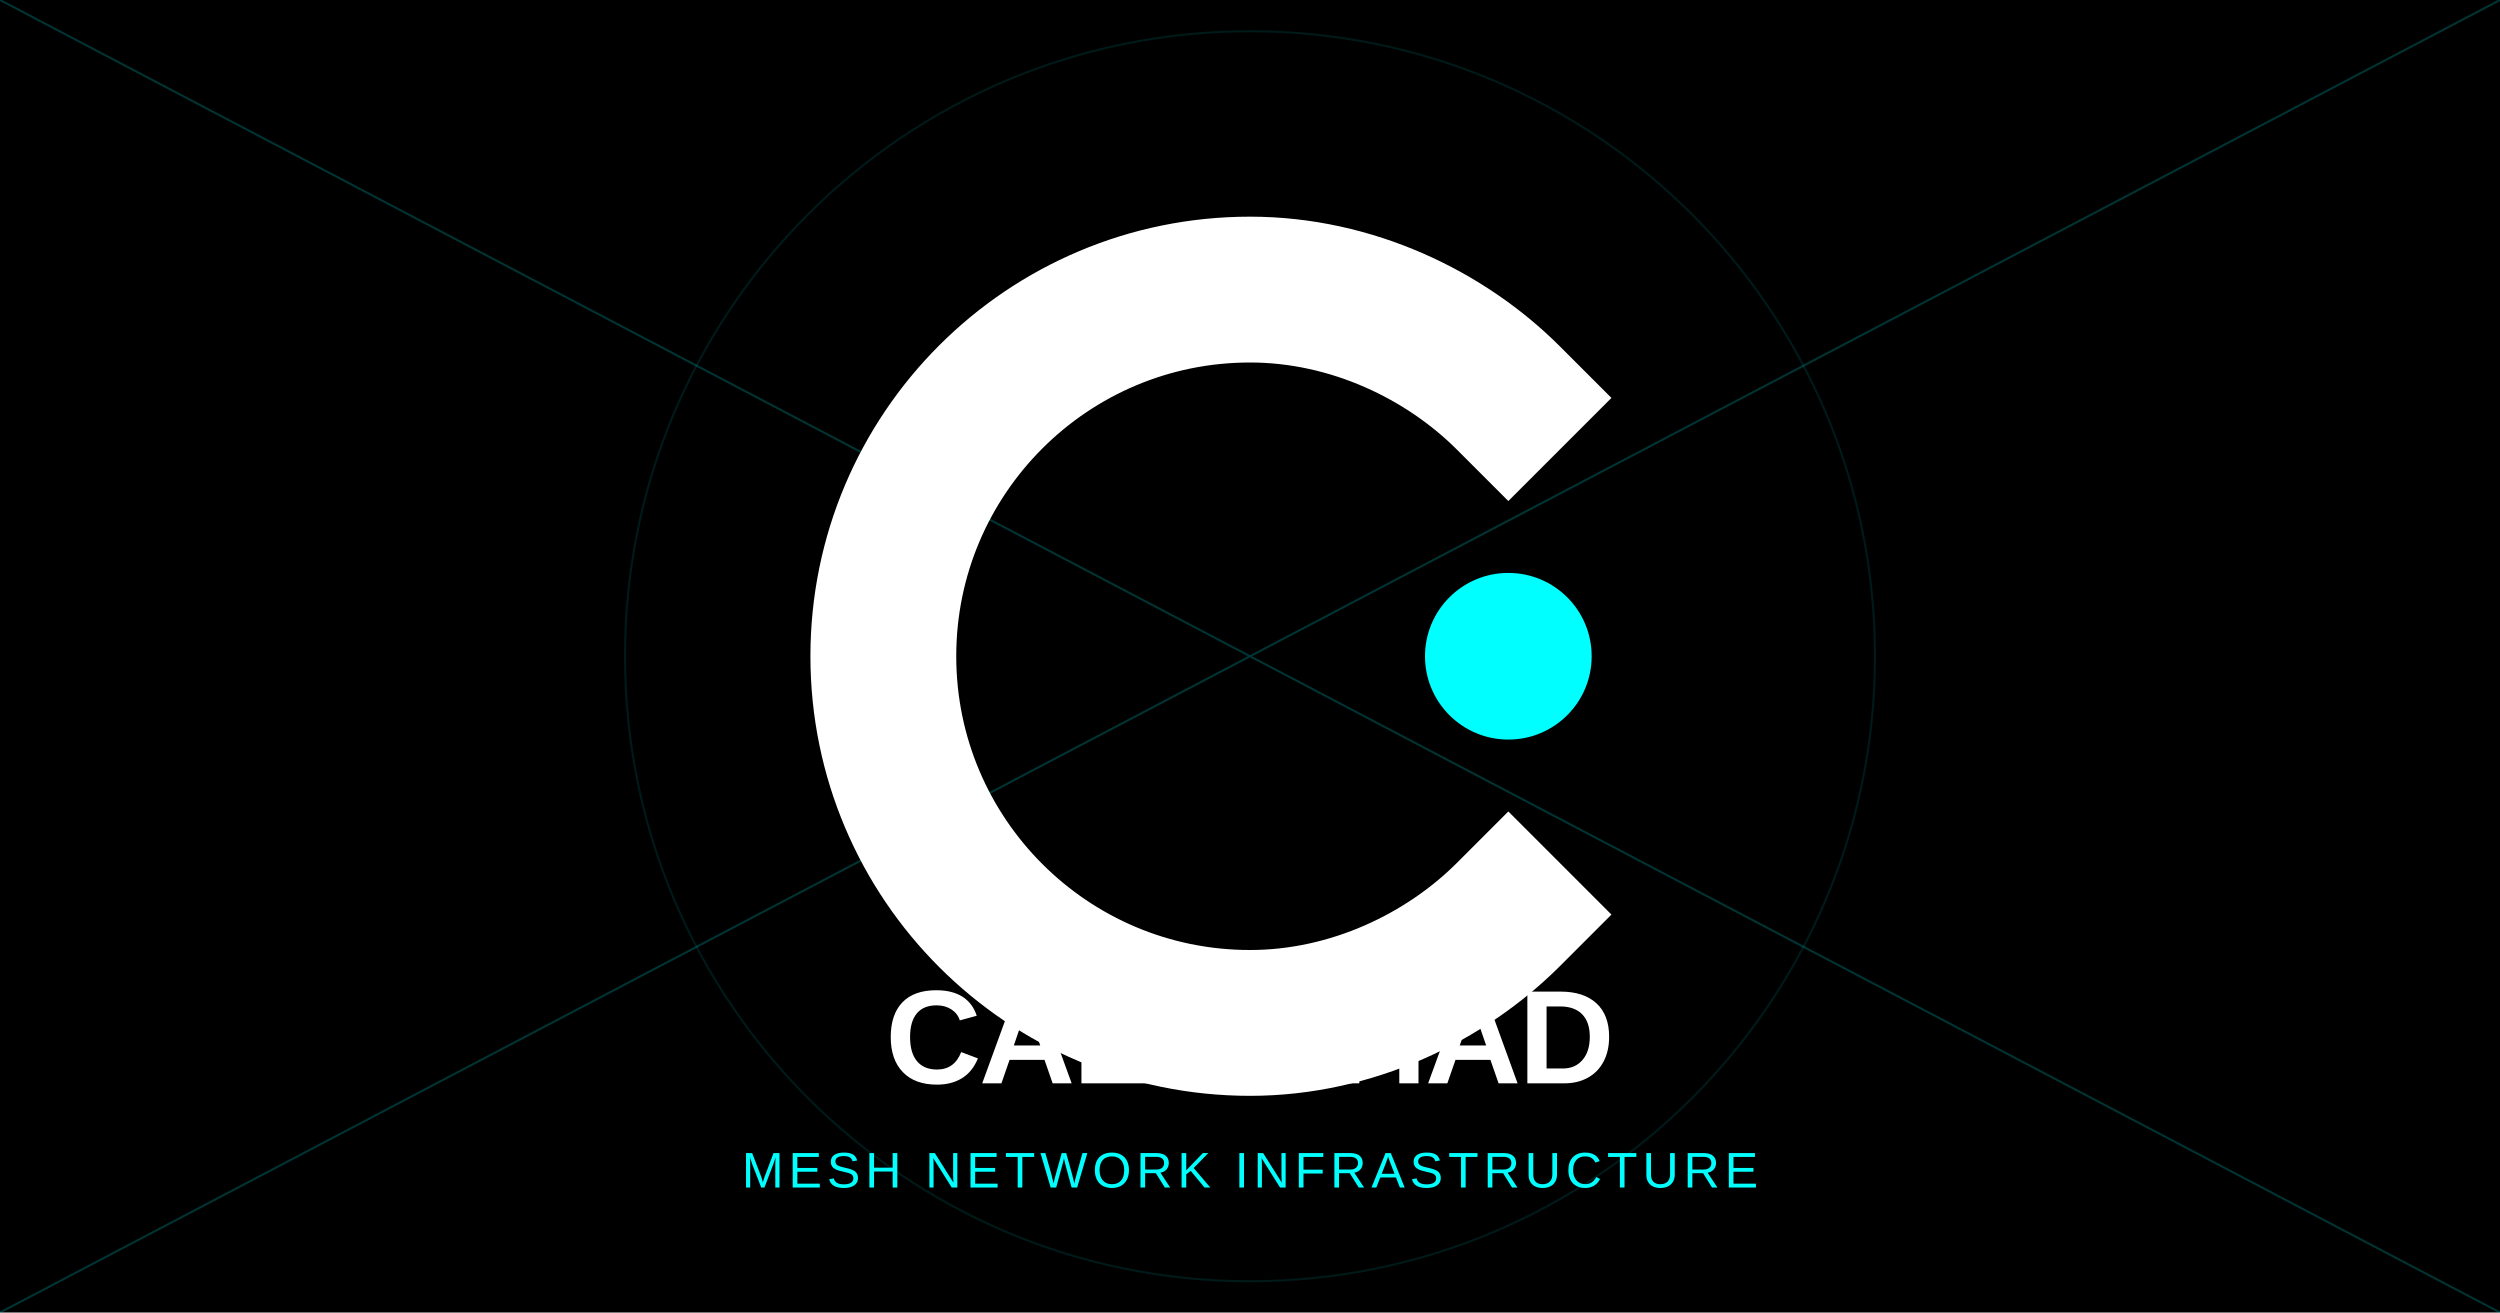
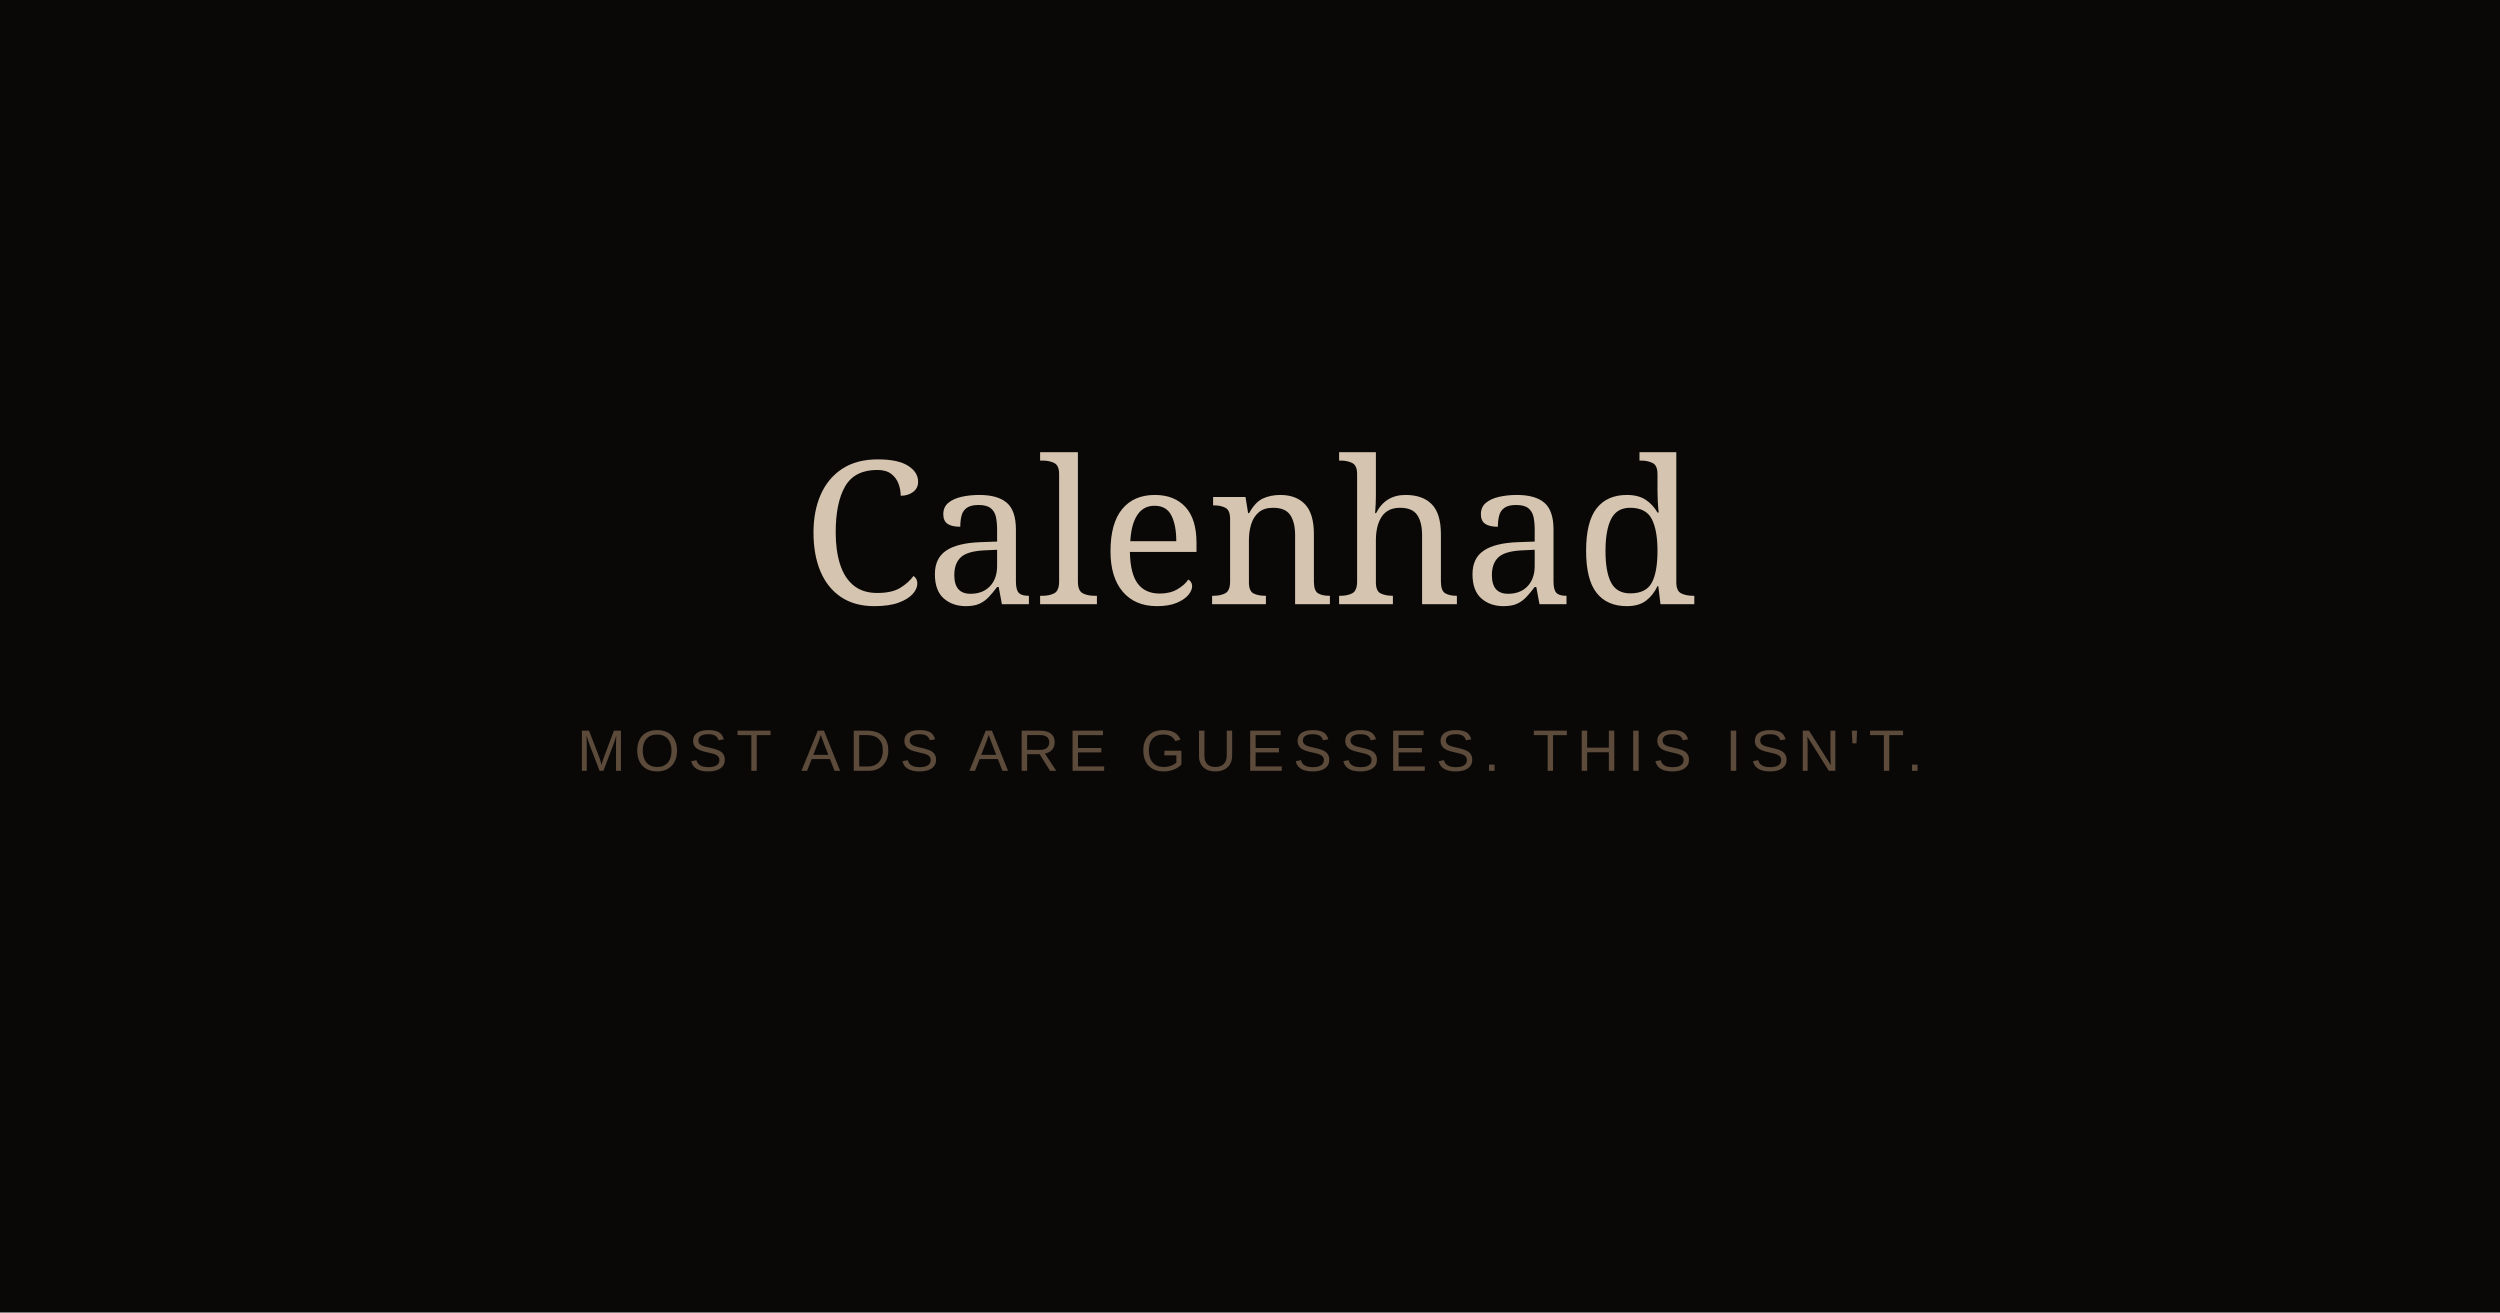
<svg xmlns="http://www.w3.org/2000/svg" width="1200" height="630" viewBox="0 0 1200 630" fill="none">
-   <rect width="1200" height="630" fill="#000000" />
-   <path d="M0 0L1200 630M1200 0L0 630" stroke="#00ffff" stroke-width="1" stroke-opacity="0.2" />
-   <circle cx="600" cy="315" r="300" stroke="#00ffff" stroke-width="1" stroke-opacity="0.1" />
-   <g transform="translate(600, 315)">
-     <path d="M124 -124C94 -154 49 -176 0 -176C-97.206 -176 -176 -97.206 -176 0C-176 97.206 -97.206 176 0 176C49 176 94 154 124 124" stroke="white" stroke-width="70" stroke-linecap="square" />
-     <circle cx="124" cy="0" r="40" fill="#00ffff" />
-   </g>
-   <text x="600" y="520" font-family="Arial, sans-serif" font-weight="900" font-size="64" fill="white" text-anchor="middle" style="text-transform: uppercase; letter-spacing: -0.02em;">CALENHAD</text>
-   <text x="600" y="570" font-family="Arial, sans-serif" font-weight="400" font-size="24" fill="#00ffff" text-anchor="middle" style="text-transform: uppercase; letter-spacing: 0.1em;">MESH NETWORK INFRASTRUCTURE</text>
+   <rect width="1200" height="630" fill="#0a0806" />
+   <text x="600" y="290" font-family="Georgia, serif" font-weight="300" font-size="96" fill="#d4c4b0" text-anchor="middle">Calenhad</text>
+   <text x="600" y="370" font-family="Arial, sans-serif" font-weight="400" font-size="28" fill="#5c4a3a" text-anchor="middle" letter-spacing="0.15em">MOST ADS ARE GUESSES. THIS ISN'T.</text>
</svg>
